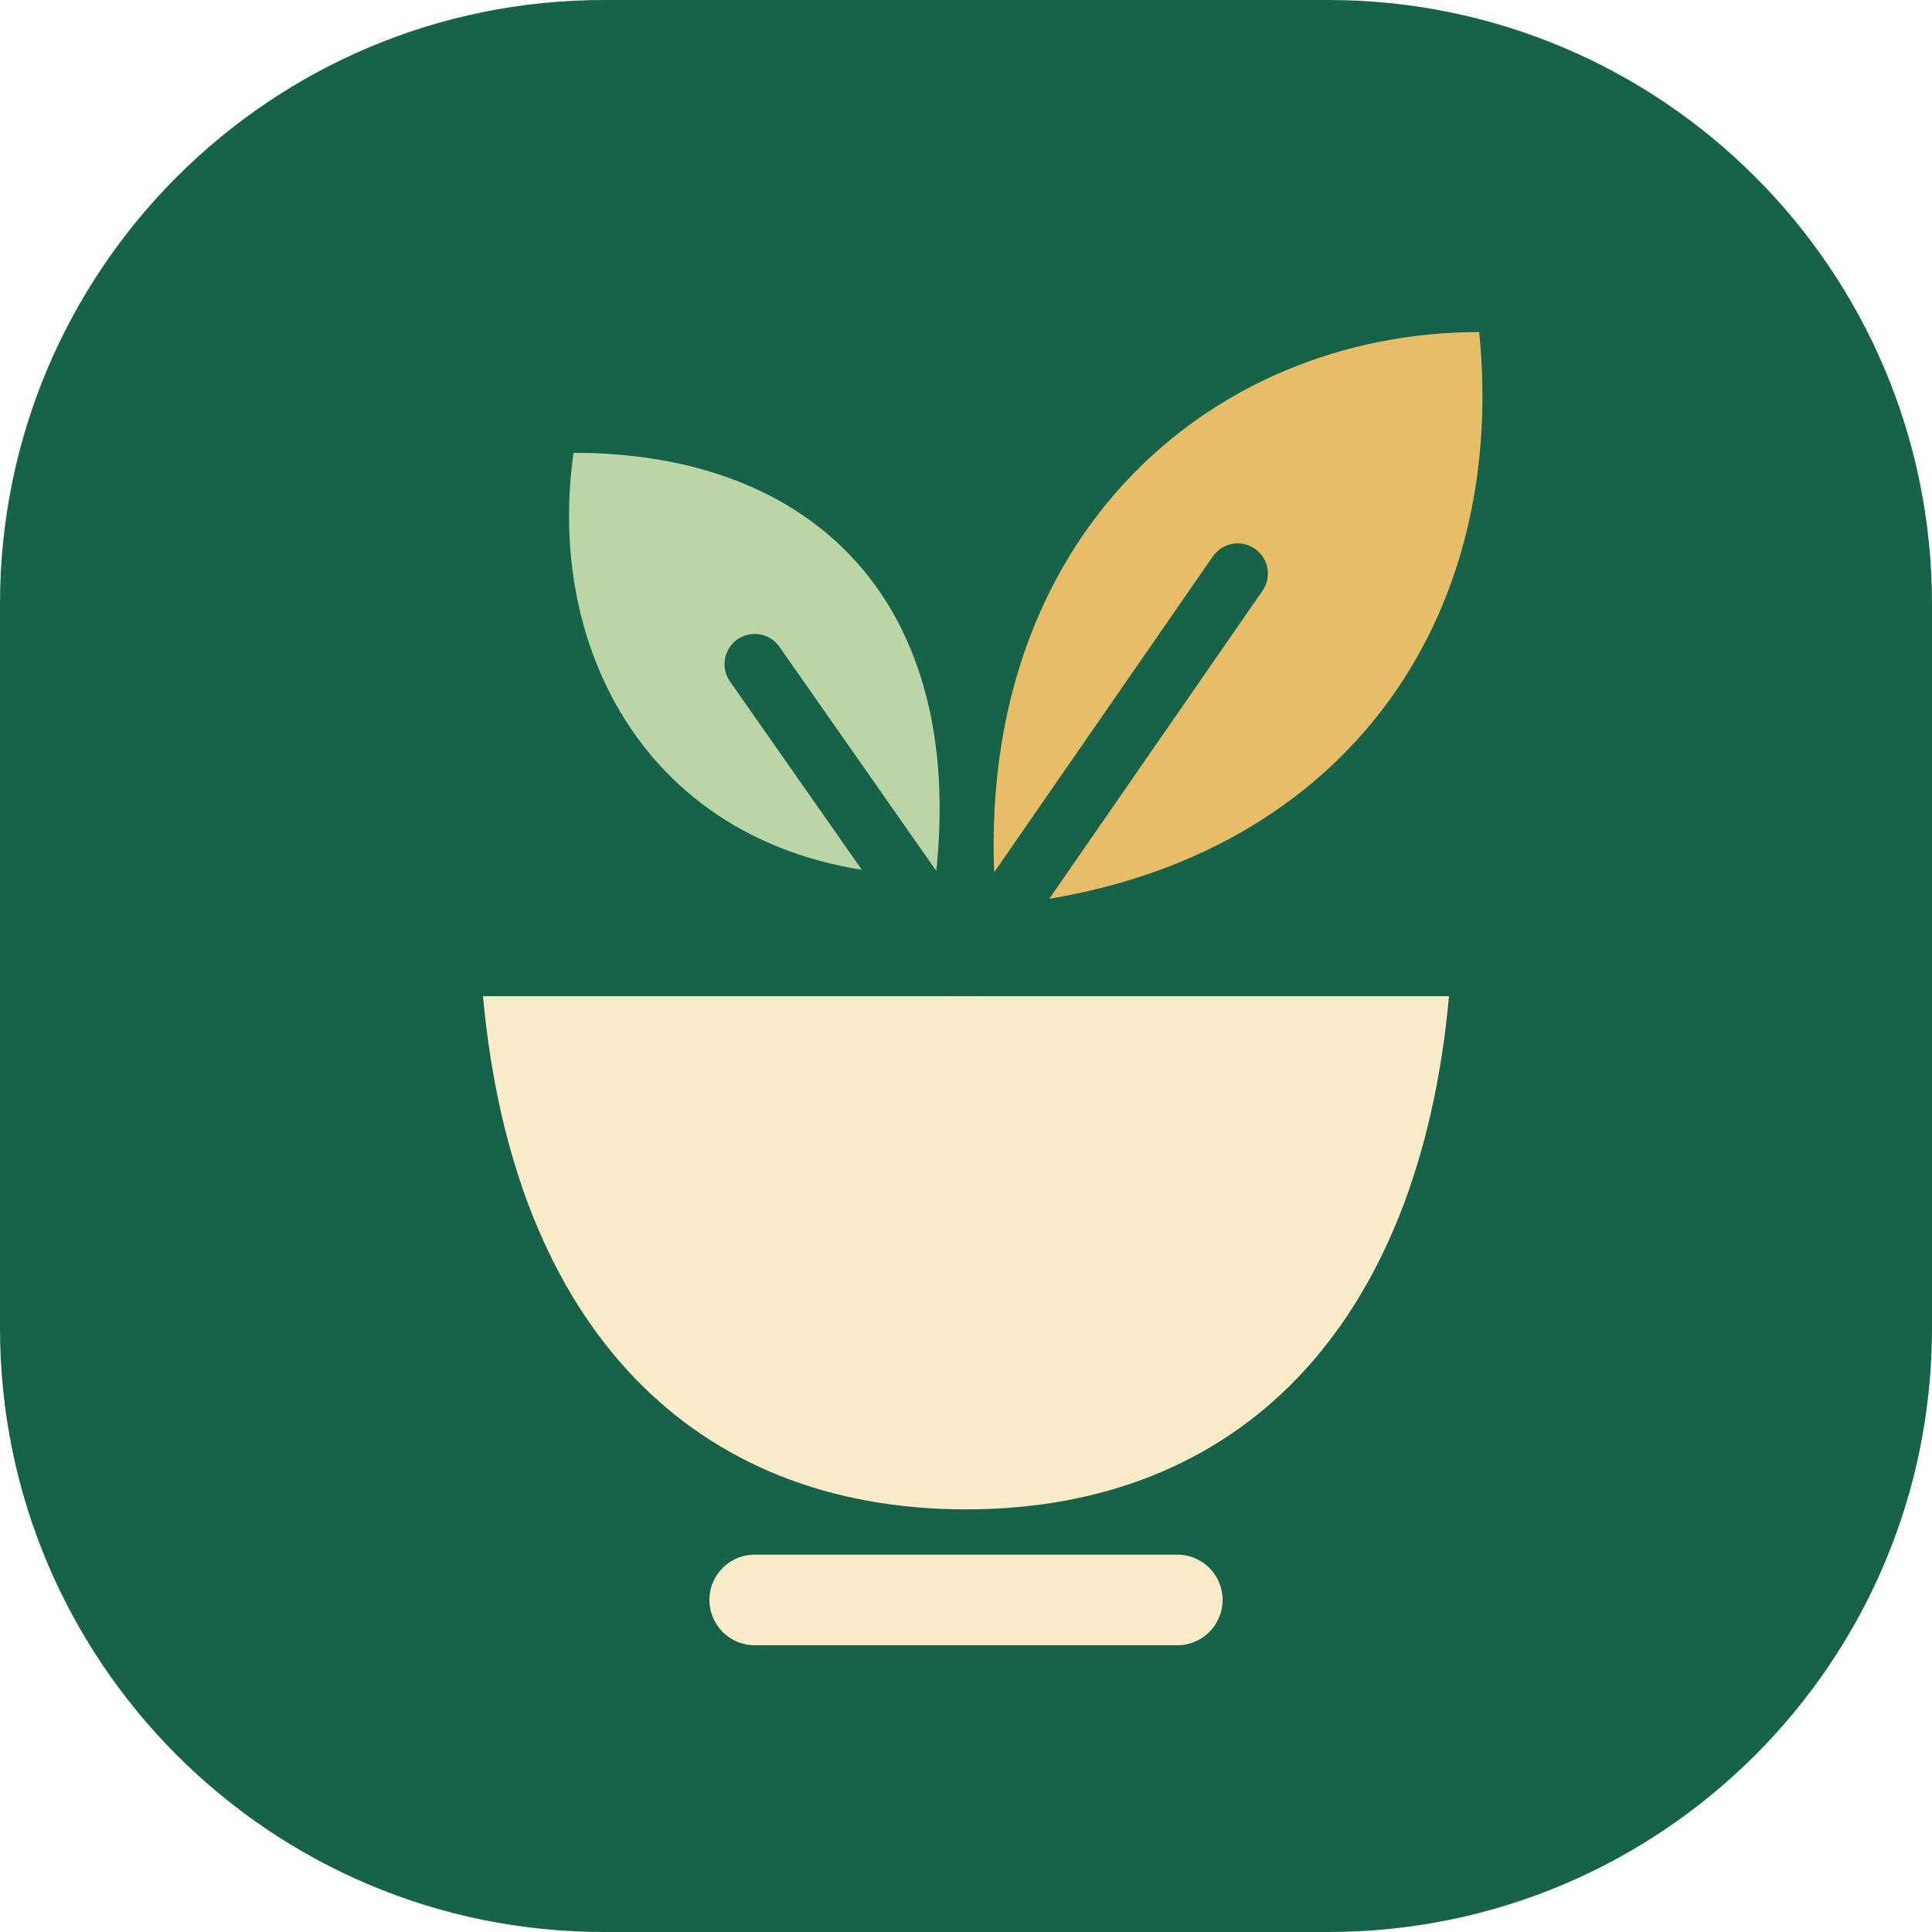
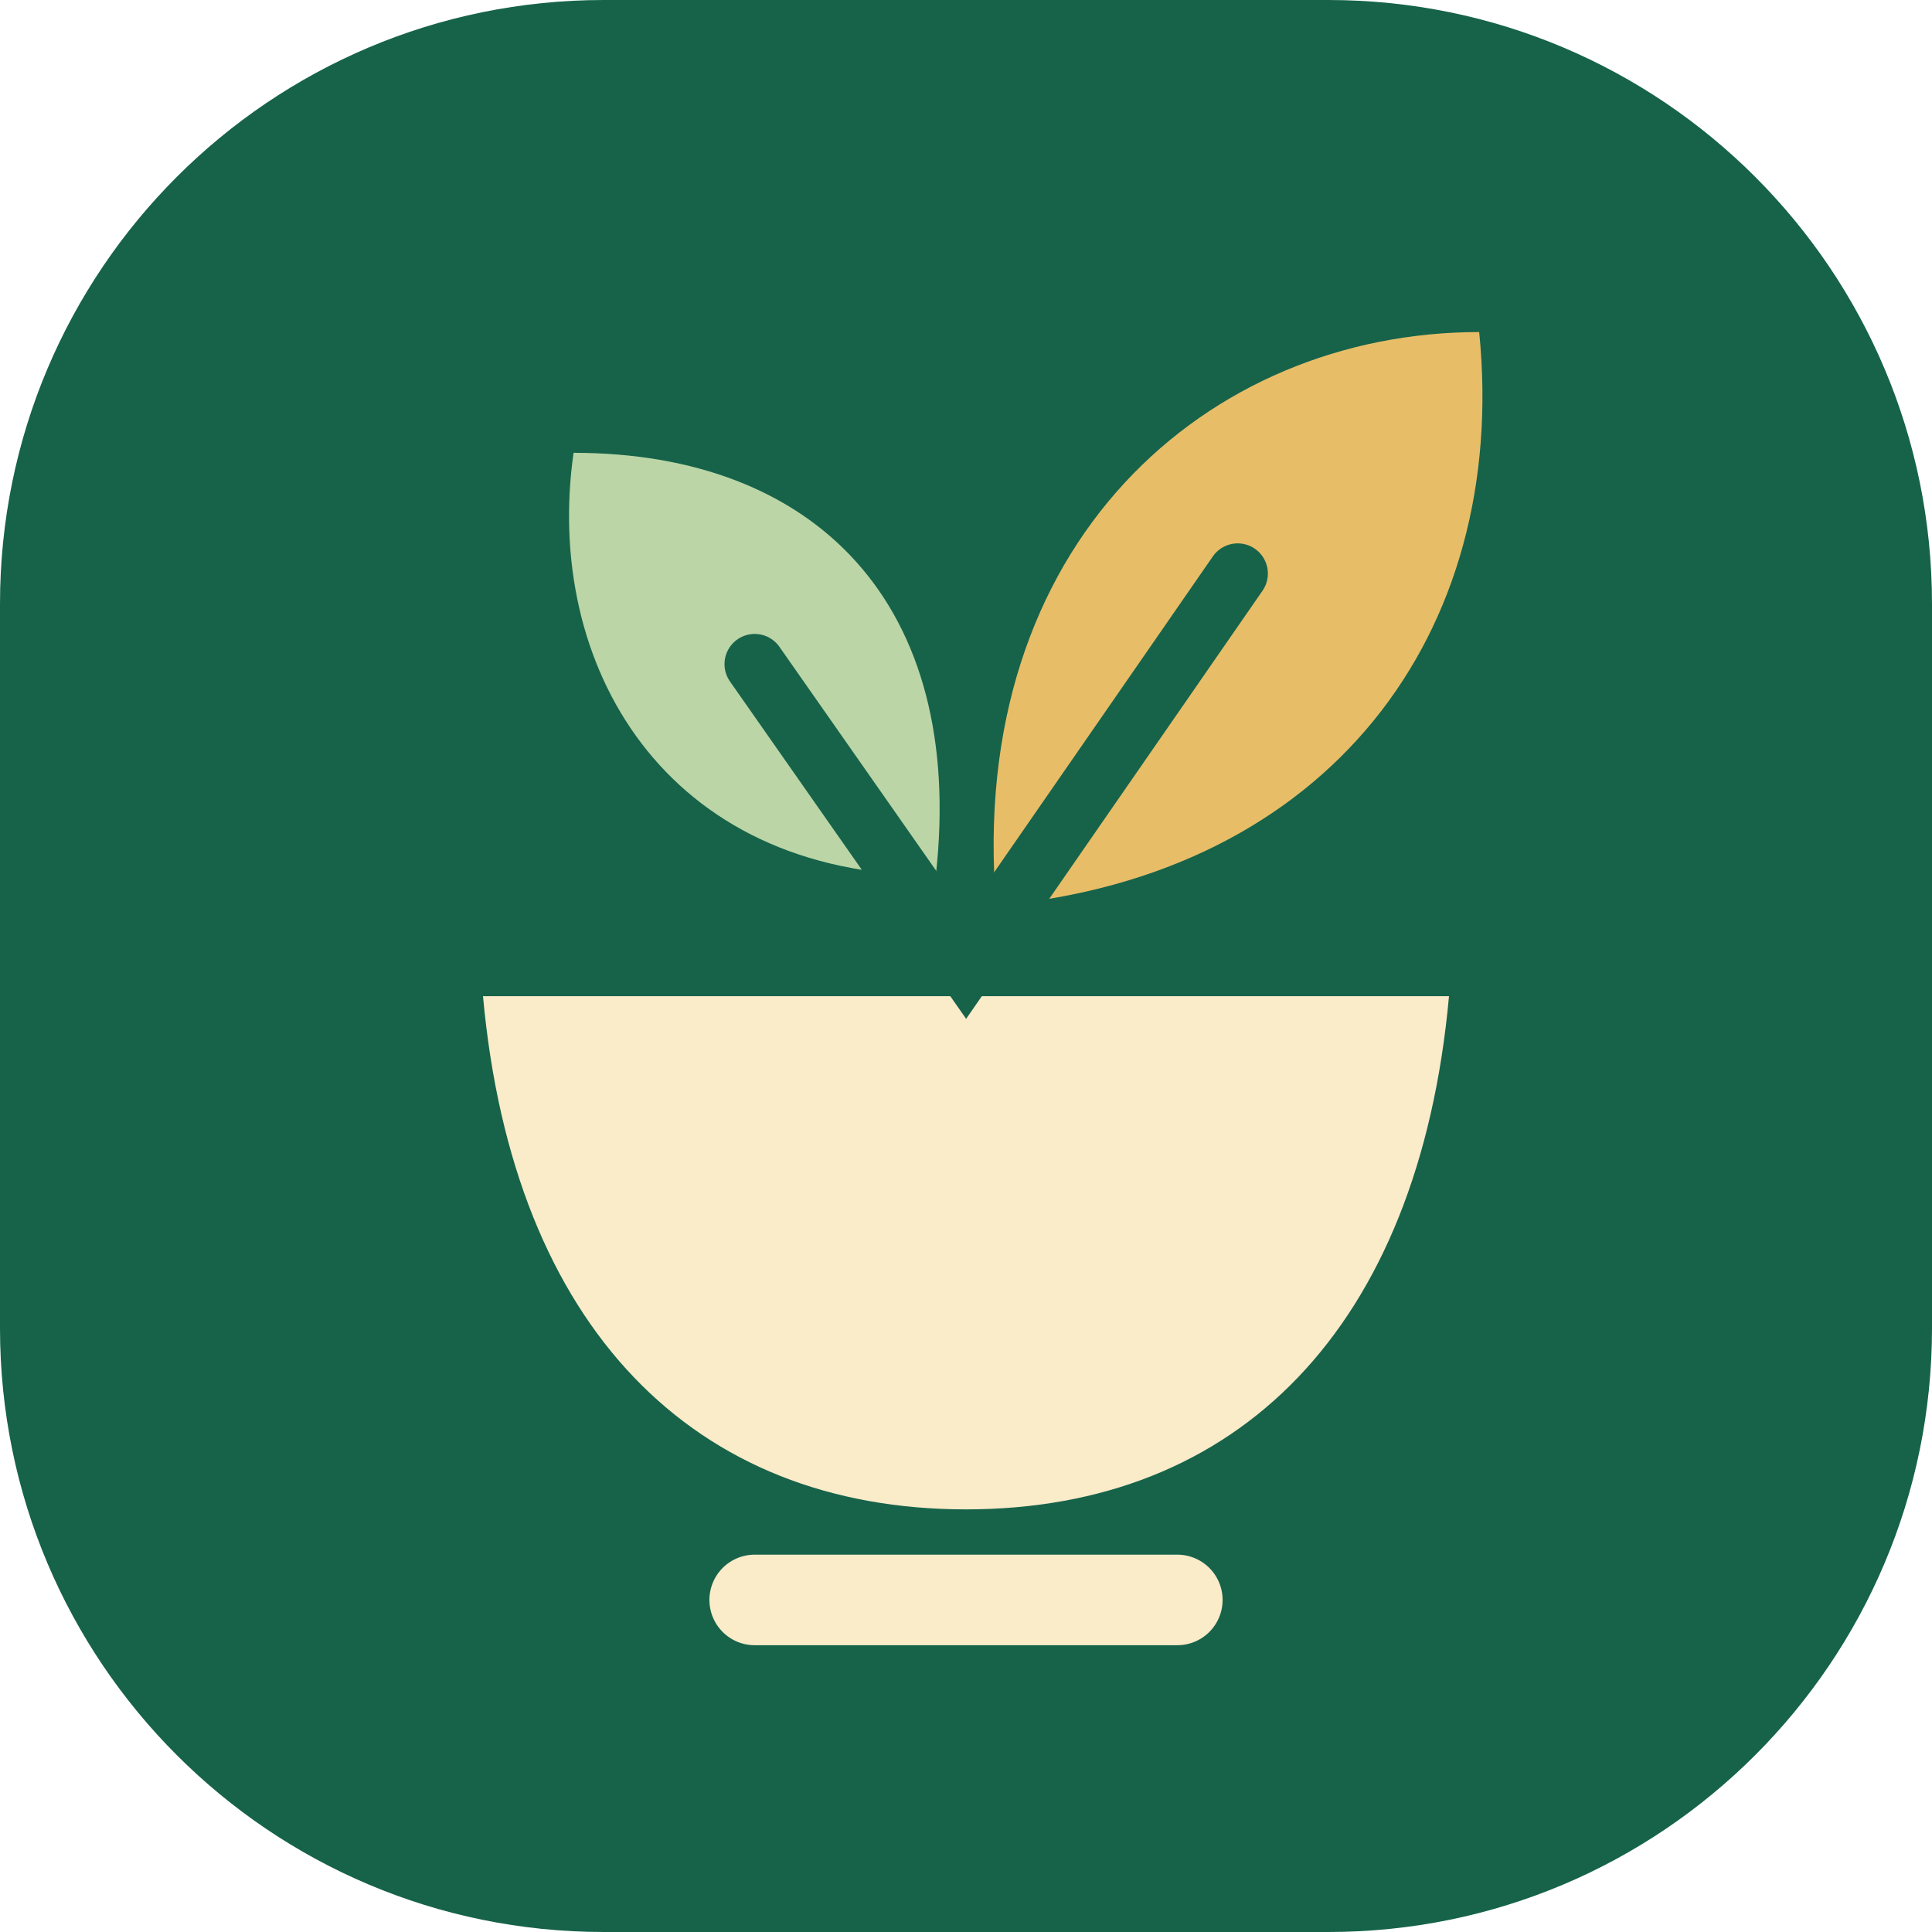
<svg xmlns="http://www.w3.org/2000/svg" viewBox="0 0 64 64" fill="none">
  <rect width="64" height="64" rx="20" fill="#16634A" />
-   <path d="M16 33h32c-1 11-7 17-16 17S17 44 16 33z" fill="#FAEBC9" />
-   <path d="M31 29c-9 0-13-7-12-14 8 0 13 5 12 14z" fill="#BBD5A6" />
-   <path d="M33 30c-1-12 7-19 16-19 1 10-5 18-16 19z" fill="#E8BD68" />
-   <path d="m25 22 7 10 9-13" stroke="#16634A" stroke-width="2" stroke-linecap="round" stroke-linejoin="round" />
+   <path d="M16 33h32c-1 11-7 17-16 17S17 44 16 33Z" fill="#FAEBC9" />
+   <path d="M31 29c-9 0-13-7-12-14 8 0 13 5 12 14Z" fill="#BBD5A6" />
+   <path d="M33 30c-1-12 7-19 16-19 1 10-5 18-16 19Z" fill="#E8BD68" />
+   <path d="m25 22 7 10 9-13" stroke="#16634A" stroke-width="2" stroke-linecap="round" />
  <path d="M25 53h14" stroke="#FAEBC9" stroke-width="3" stroke-linecap="round" />
</svg>
